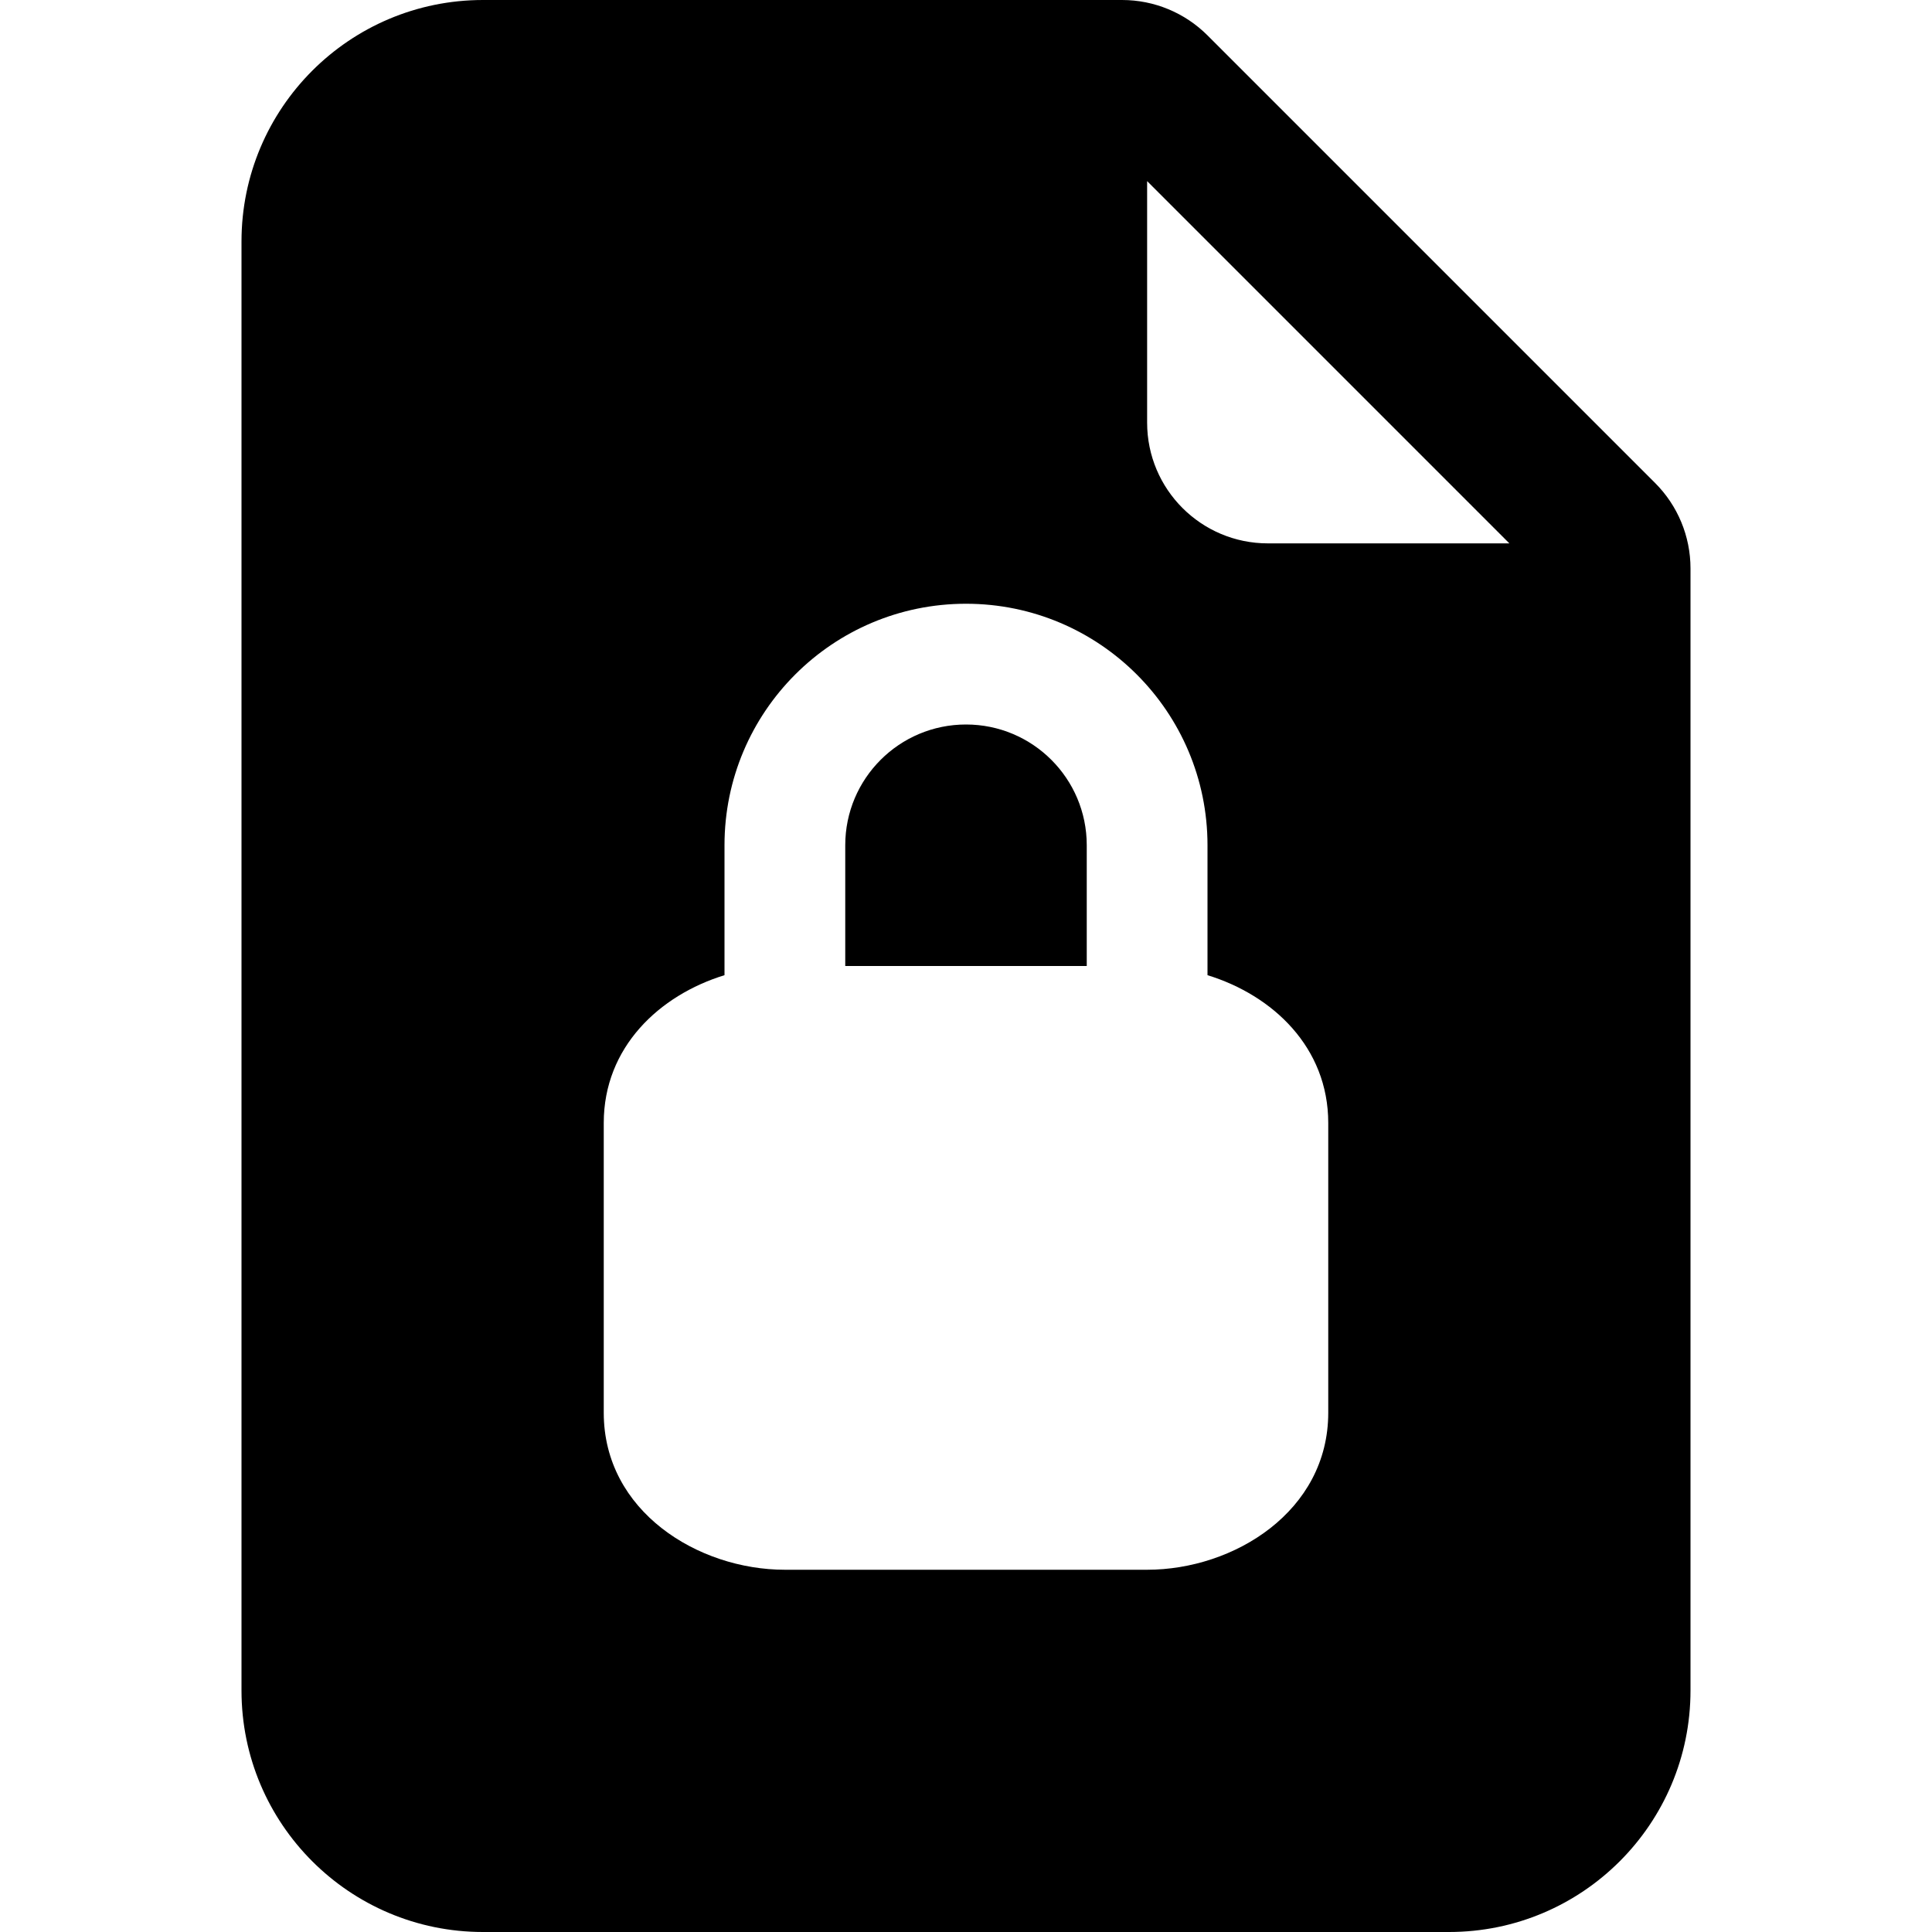
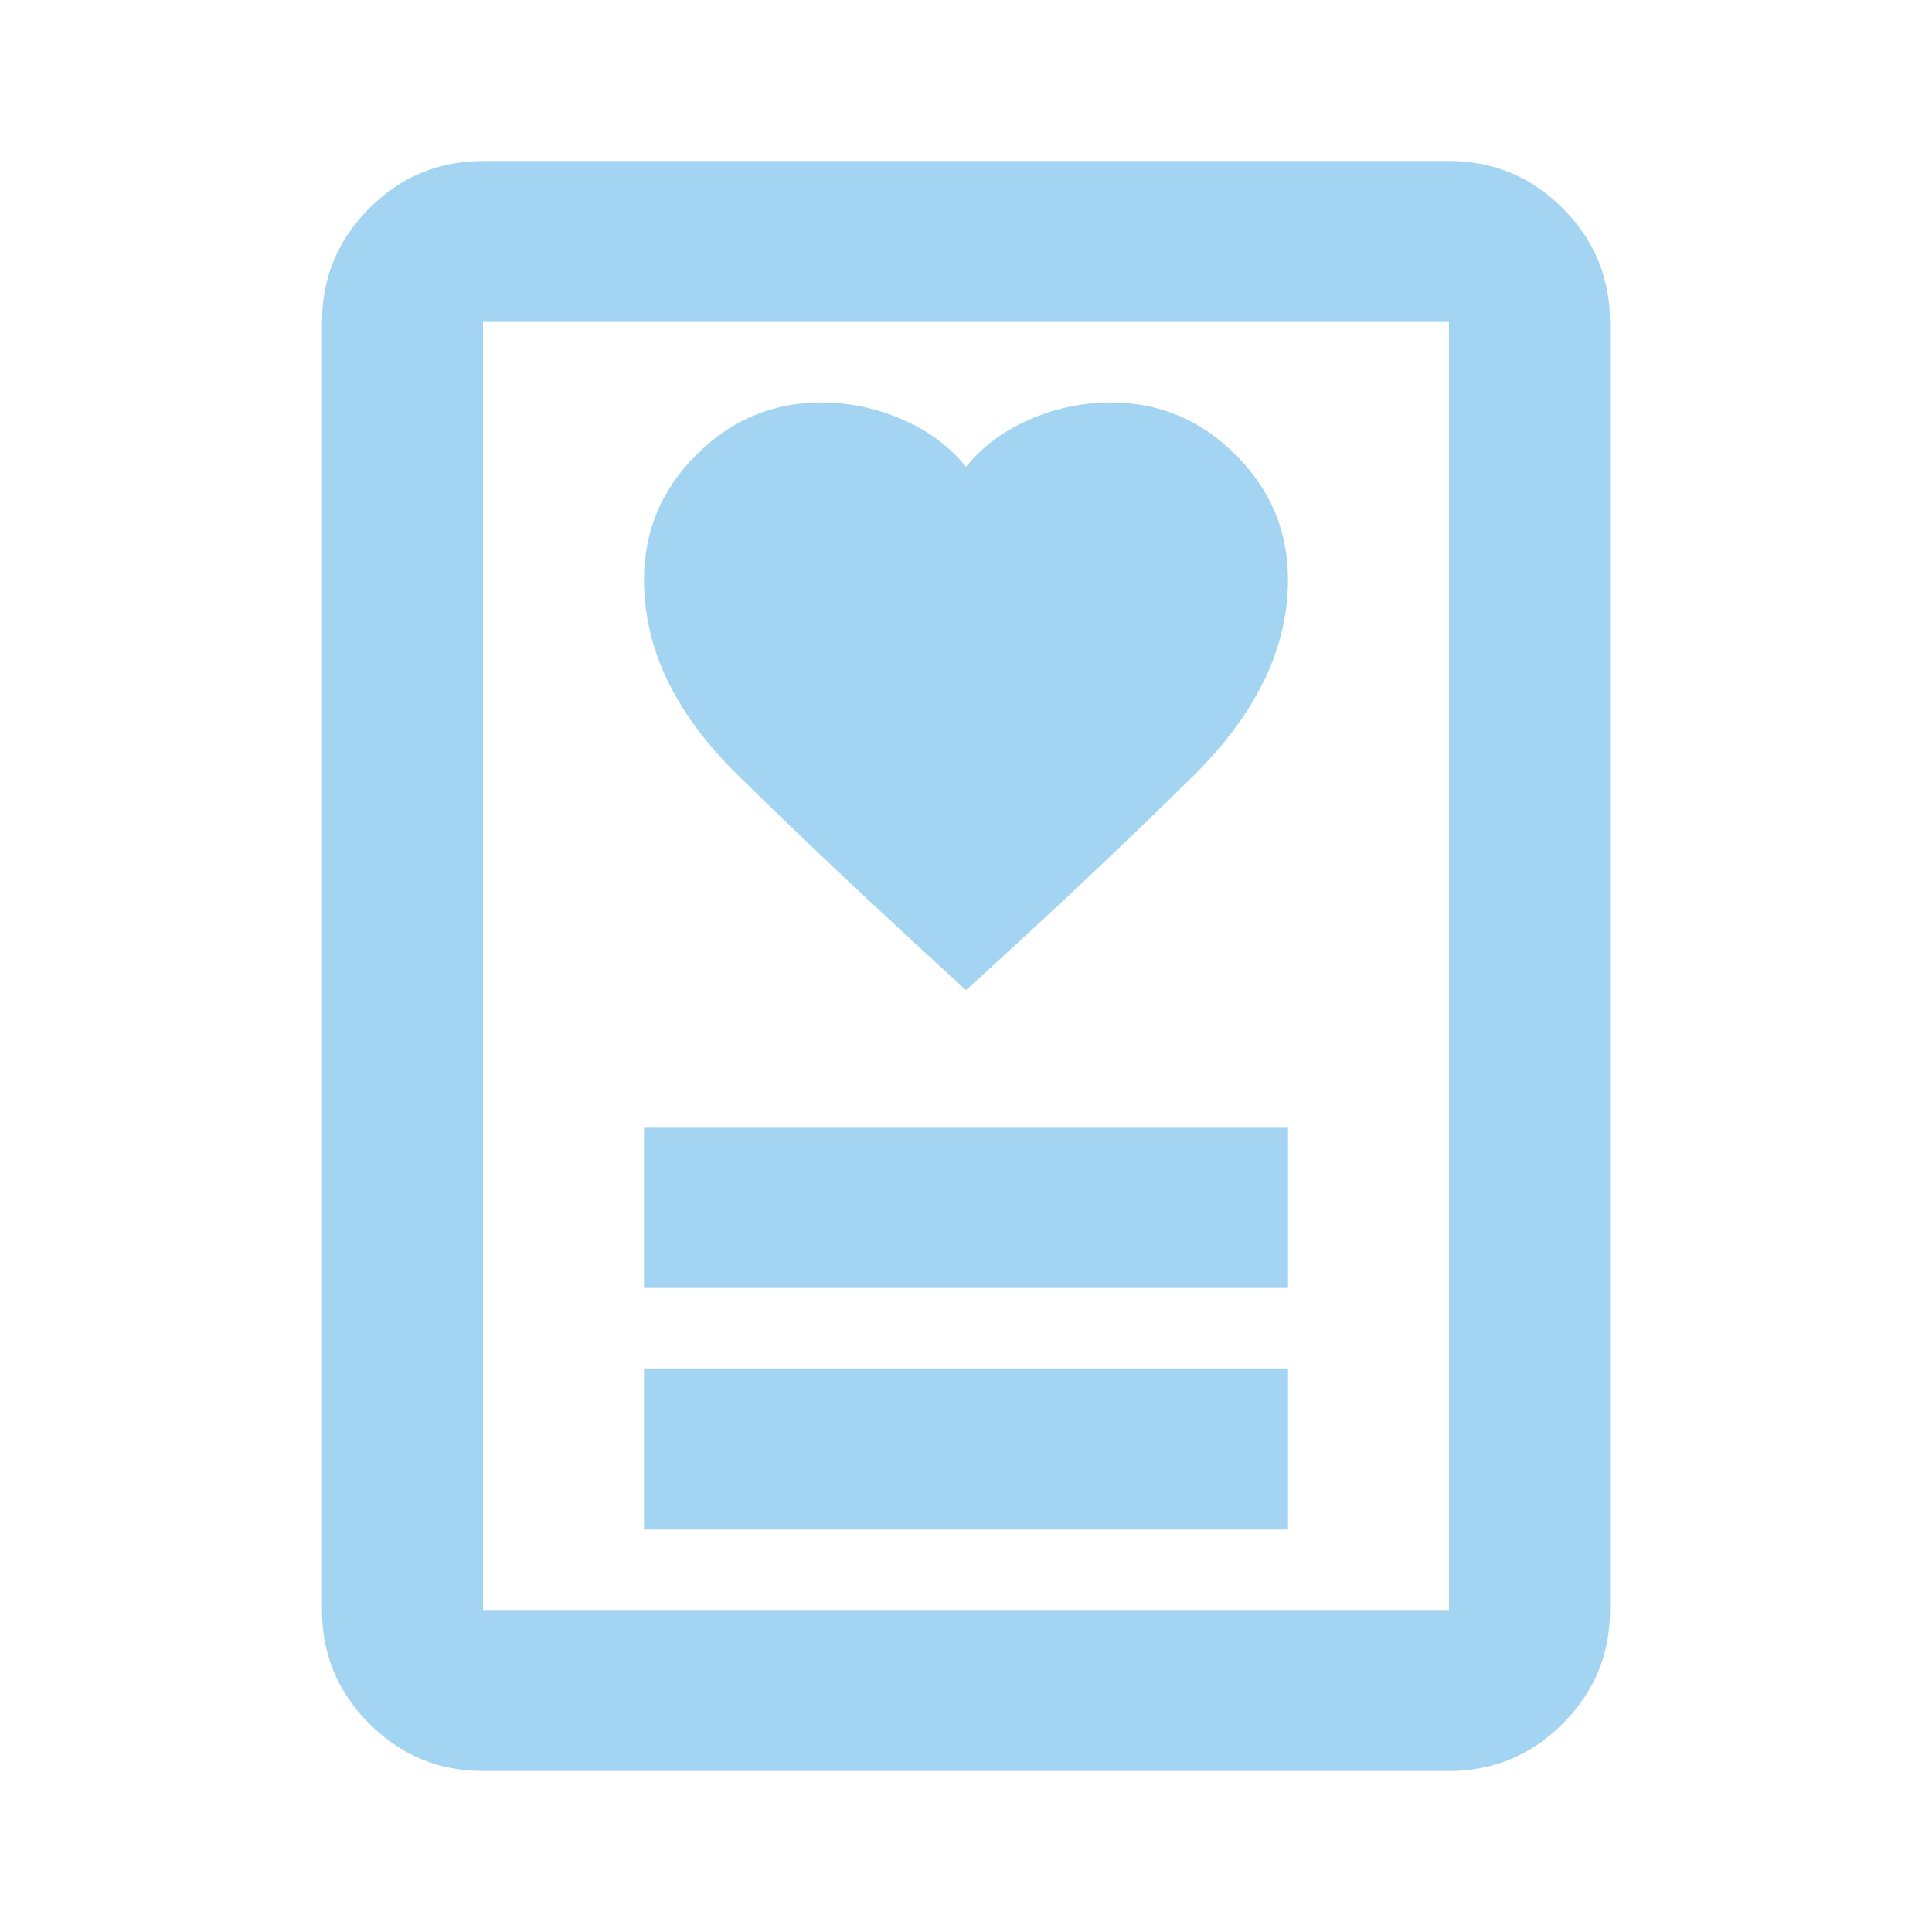
- <svg xmlns="http://www.w3.org/2000/svg" width="16" height="16" fill="currentColor" class="bi bi-file-earmark-lock2-fill" viewBox="0 0 16 16">
-   <path d="M7 7a1 1 0 0 1 2 0v1H7z" />
-   <path d="M9.293 0H4a2 2 0 0 0-2 2v12a2 2 0 0 0 2 2h8a2 2 0 0 0 2-2V4.707A1 1 0 0 0 13.707 4L10 .293A1 1 0 0 0 9.293 0M9.5 3.5v-2l3 3h-2a1 1 0 0 1-1-1M10 7v1.076c.54.166 1 .597 1 1.224v2.4c0 .816-.781 1.3-1.5 1.3h-3c-.719 0-1.5-.484-1.5-1.3V9.3c0-.627.46-1.058 1-1.224V7a2 2 0 1 1 4 0" />
+ <svg xmlns="http://www.w3.org/2000/svg" height="24px" viewBox="0 -960 960 960" width="24px" fill="#a3d5f3">
+   <path d="M320-200h320v-80H320v80Zm0-120h320v-80H320v80Zm160-148q66-60 113-106.5t47-97.5q0-36-26-62t-62-26q-21 0-40.5 8.5T480-728q-12-15-31.5-23.5T408-760q-36 0-62 26t-26 62q0 51 45.5 96T480-468ZM720-80H240q-33 0-56.5-23.5T160-160v-640q0-33 23.5-56.5T240-880h480q33 0 56.5 23.5T800-800v640q0 33-23.5 56.5T720-80Zm-480-80h480v-640H240v640Zm0 0v-640 640Z" />
</svg>
